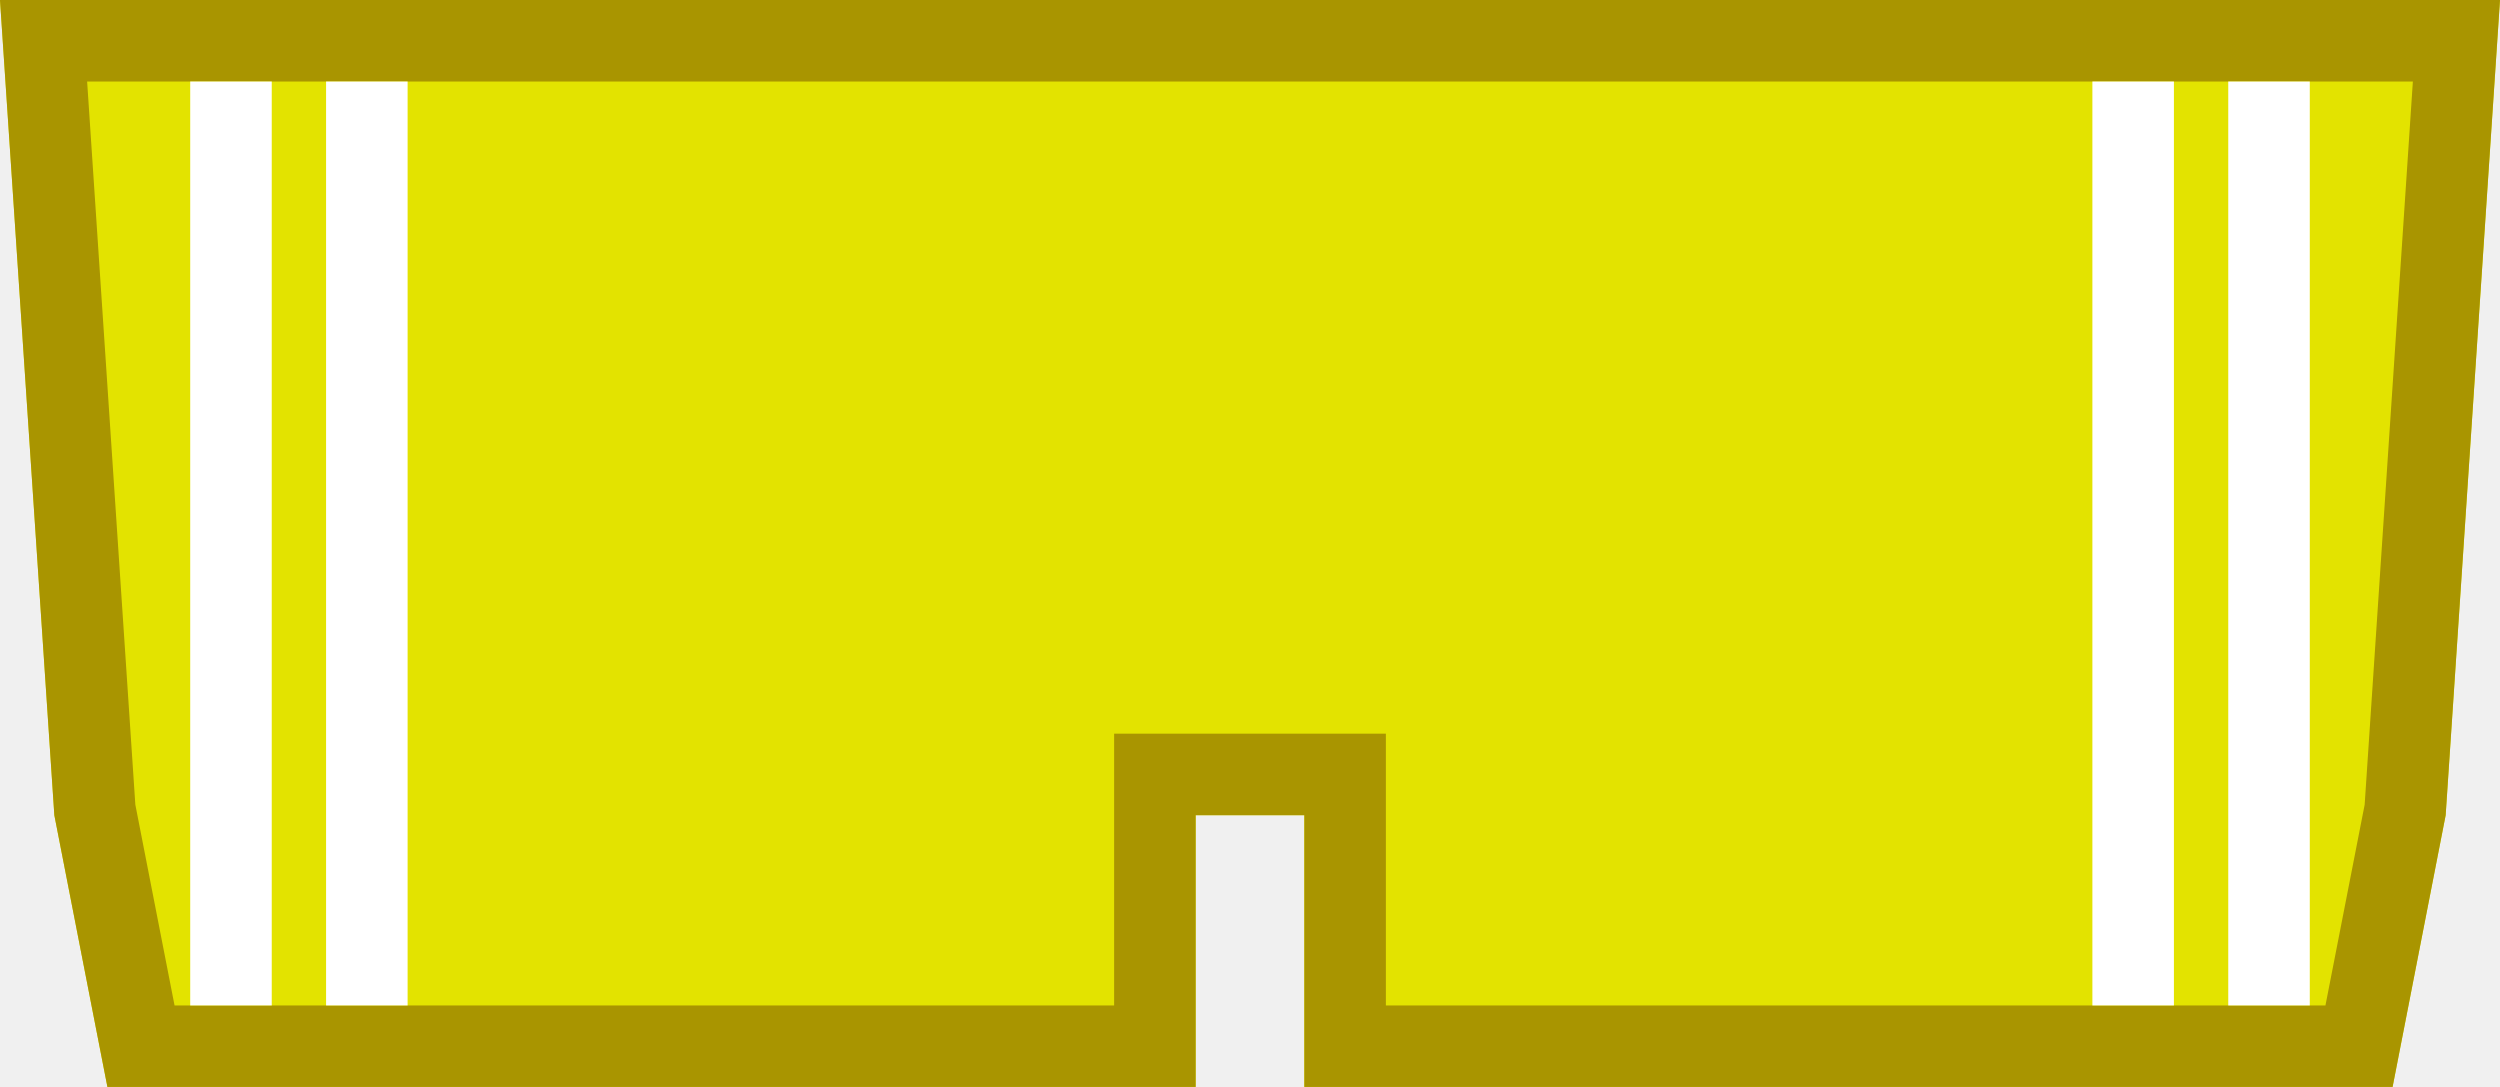
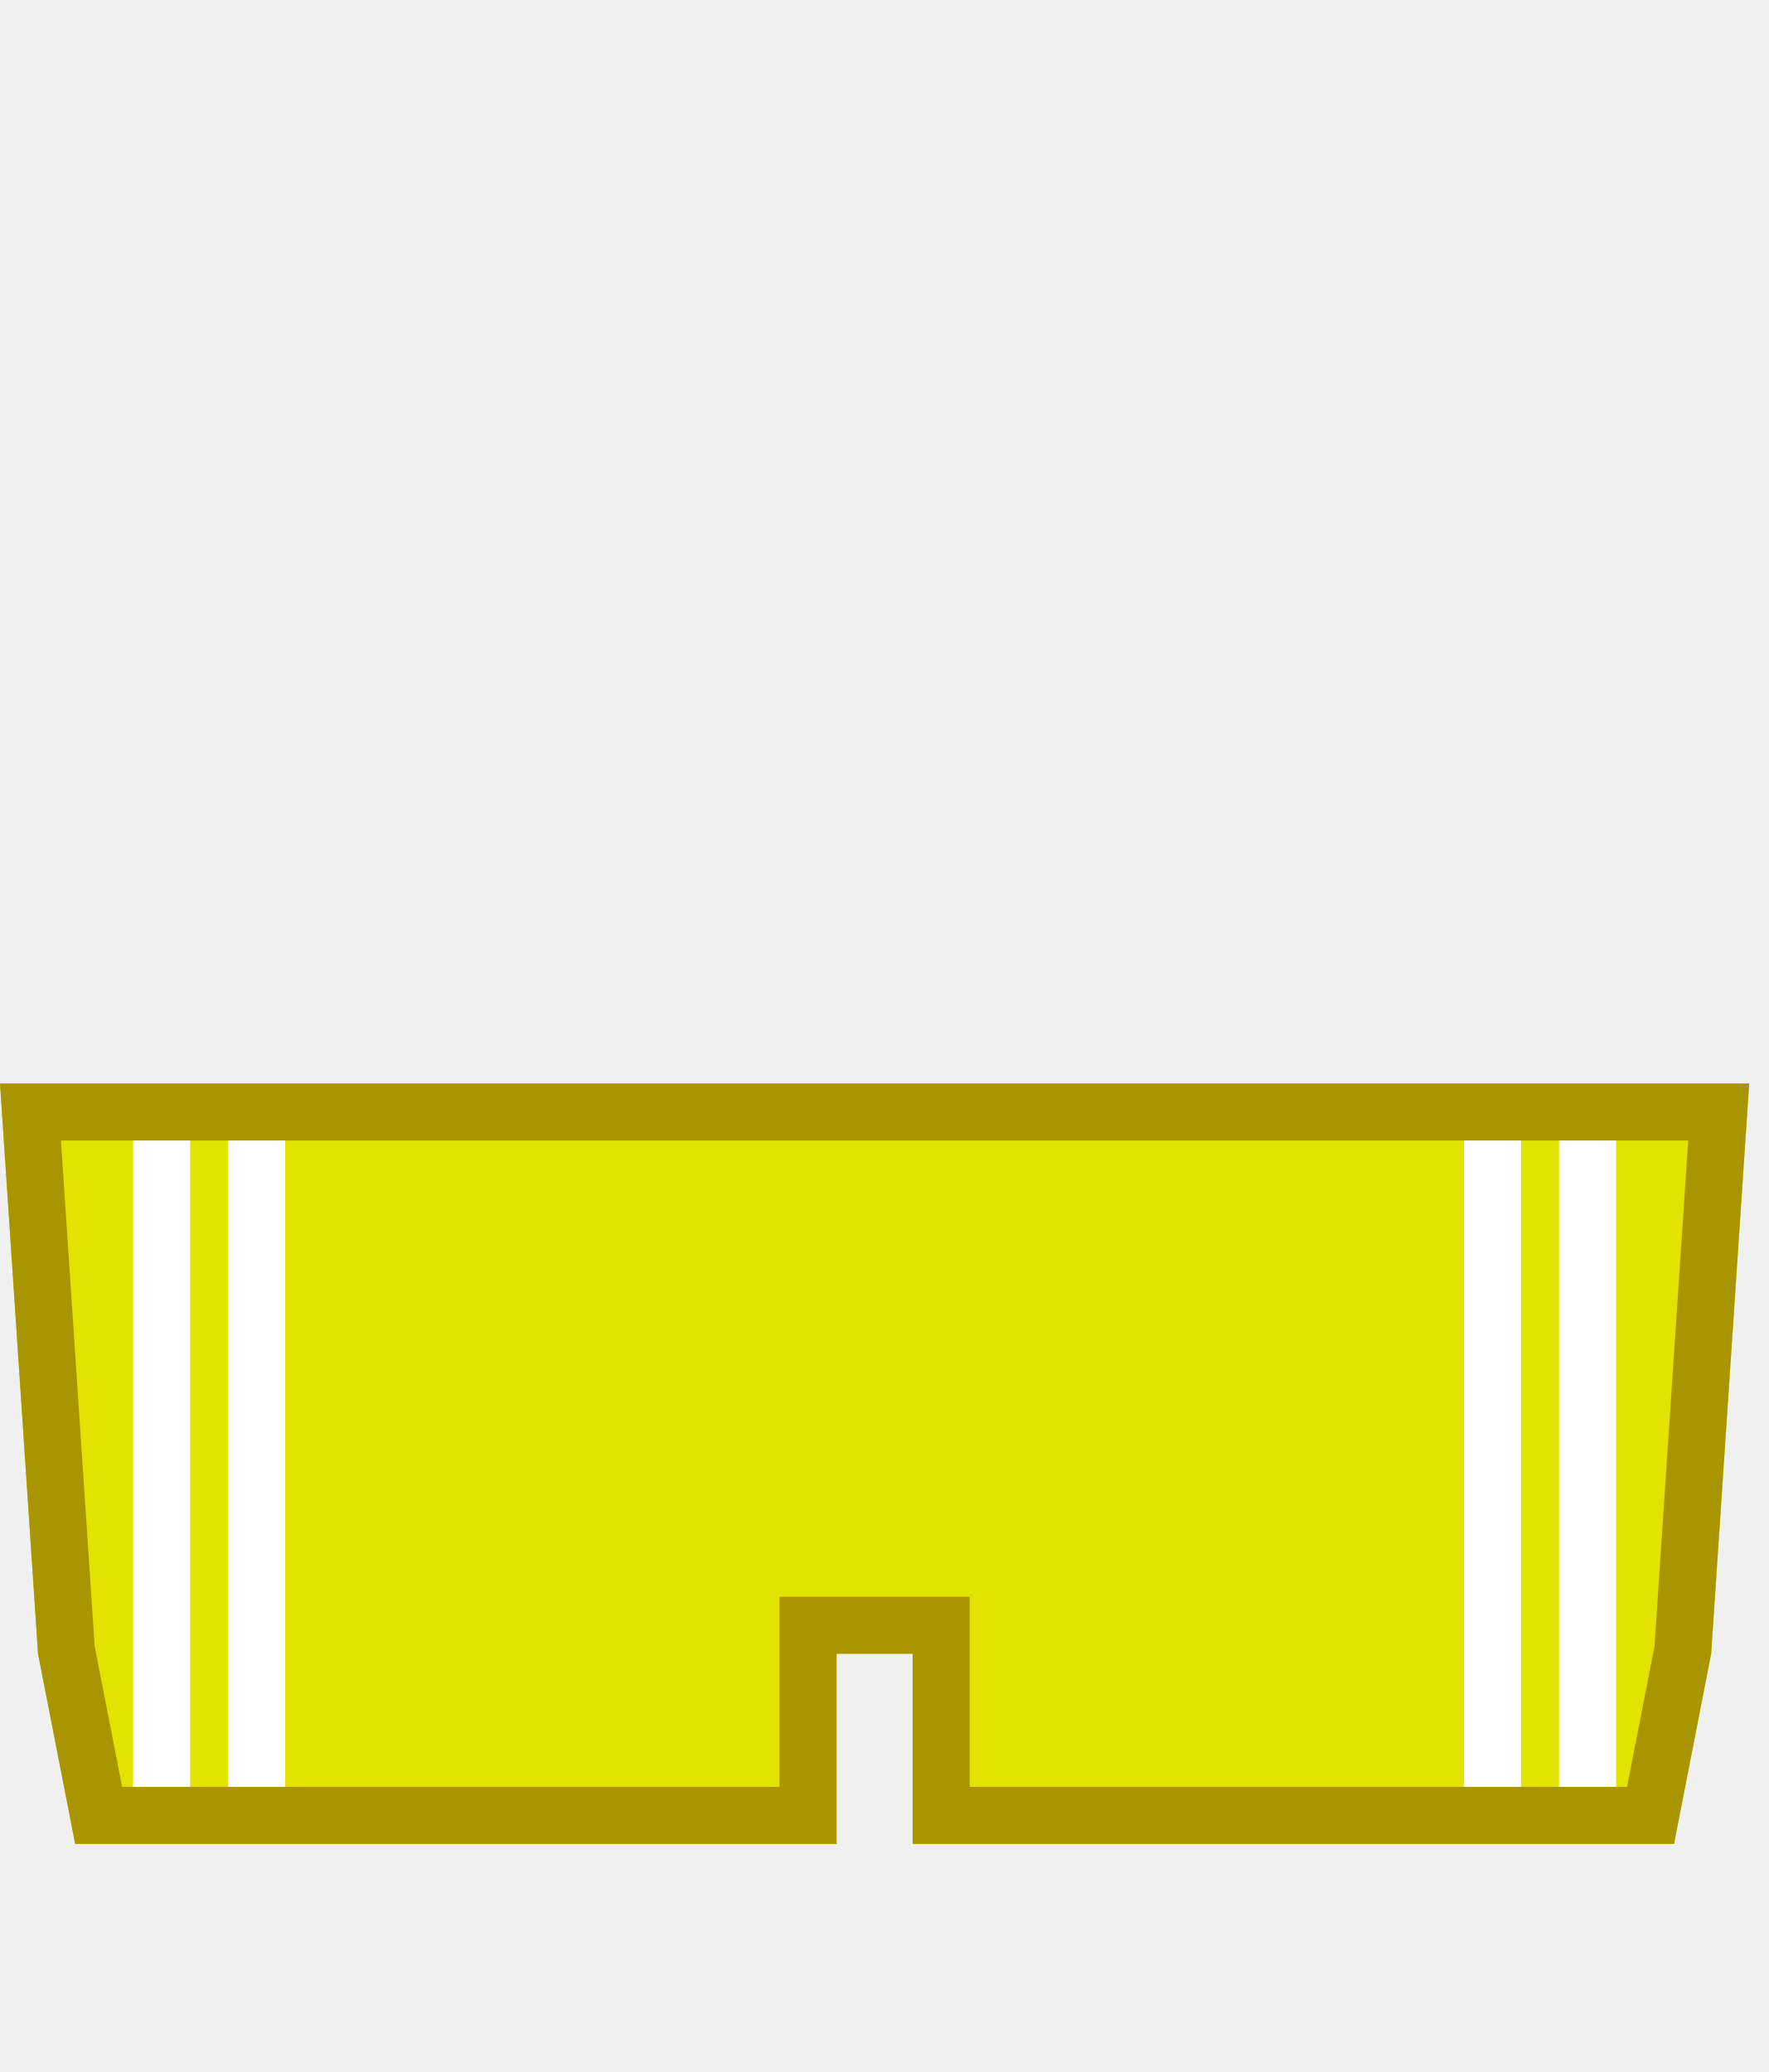
- <svg xmlns="http://www.w3.org/2000/svg" width="92" height="40" viewBox="0 0 92 40" fill="none">
+ <svg xmlns="http://www.w3.org/2000/svg" width="93" height="109" viewBox="0 0 93 109" fill="none">
  <mask id="path-1-inside-1_259_519" fill="white">
-     <path d="M88.047 40H48V30H44V40H3.953L2 30L0 0H92L90 30L88.047 40Z" />
+     <path d="M88.047 97H48V87H44V97H3.953L2 87L0 57H92L90 87L88.047 97Z" />
  </mask>
-   <path d="M88.047 40H48V30H44V40H3.953L2 30L0 0H92L90 30L88.047 40Z" fill="#E3E300" />
-   <path d="M88.047 40V43H90.518L90.991 40.575L88.047 40ZM48 40H45V43H48V40ZM48 30H51V27H48V30ZM44 30V27H41V30H44ZM44 40V43H47V40H44ZM3.953 40L1.009 40.575L1.482 43H3.953V40ZM2 30L-0.993 30.2L-0.981 30.389L-0.944 30.575L2 30ZM0 0V-3H-3.207L-2.993 0.2L0 0ZM92 0L94.993 0.2L95.207 -3H92V0ZM90 30L92.944 30.575L92.981 30.389L92.993 30.2L90 30ZM88.047 40V37H48V40V43H88.047V40ZM48 40H51V30H48H45V40H48ZM48 30V27H44V30V33H48V30ZM44 30H41V40H44H47V30H44ZM44 40V37H3.953V40V43H44V40ZM3.953 40L6.897 39.425L4.944 29.425L2 30L-0.944 30.575L1.009 40.575L3.953 40ZM2 30L4.993 29.8L2.993 -0.2L0 0L-2.993 0.2L-0.993 30.2L2 30ZM0 0V3H92V0V-3H0V0ZM92 0L89.007 -0.2L87.007 29.8L90 30L92.993 30.2L94.993 0.2L92 0ZM90 30L87.056 29.425L85.103 39.425L88.047 40L90.991 40.575L92.944 30.575L90 30Z" fill="#A99500" mask="url(#path-1-inside-1_259_519)" />
-   <line x1="8.5" y1="3" x2="8.5" y2="37" stroke="white" stroke-width="3" />
-   <line x1="13.5" y1="3" x2="13.5" y2="37" stroke="white" stroke-width="3" />
-   <line x1="78.5" y1="3" x2="78.5" y2="37" stroke="white" stroke-width="3" />
-   <line x1="83.5" y1="3" x2="83.5" y2="37" stroke="white" stroke-width="3" />
+   <path d="M88.047 97H48V87H44V97H3.953L2 87L0 57H92L90 87L88.047 97Z" fill="#E3E300" />
+   <path d="M88.047 97V100H90.518L90.991 97.575L88.047 97ZM48 97H45V100H48V97ZM48 87H51V84H48V87ZM44 87V84H41V87H44ZM44 97V100H47V97H44ZM3.953 97L1.009 97.575L1.482 100H3.953V97ZM2 87L-0.993 87.2L-0.981 87.389L-0.944 87.575L2 87ZM0 57V54H-3.207L-2.993 57.2L0 57ZM92 57L94.993 57.2L95.207 54H92V57ZM90 87L92.944 87.575L92.981 87.389L92.993 87.2L90 87ZM88.047 97V94H48V97V100H88.047V97ZM48 97H51V87H48H45V97H48ZM48 87V84H44V87V90H48V87ZM44 87H41V97H44H47V87H44ZM44 97V94H3.953V97V100H44V97ZM3.953 97L6.897 96.425L4.944 86.425L2 87L-0.944 87.575L1.009 97.575L3.953 97ZM2 87L4.993 86.8L2.993 56.8L0 57L-2.993 57.2L-0.993 87.2L2 87ZM0 57V60H92V57V54H0V57ZM92 57L89.007 56.8L87.007 86.8L90 87L92.993 87.2L94.993 57.2L92 57ZM90 87L87.056 86.425L85.103 96.425L88.047 97L90.991 97.575L92.944 87.575L90 87Z" fill="#A99500" mask="url(#path-1-inside-1_259_519)" />
+   <line x1="8.5" y1="60" x2="8.5" y2="94" stroke="white" stroke-width="3" />
+   <line x1="13.5" y1="60" x2="13.5" y2="94" stroke="white" stroke-width="3" />
+   <line x1="78.5" y1="60" x2="78.5" y2="94" stroke="white" stroke-width="3" />
+   <line x1="83.5" y1="60" x2="83.5" y2="94" stroke="white" stroke-width="3" />
</svg>
